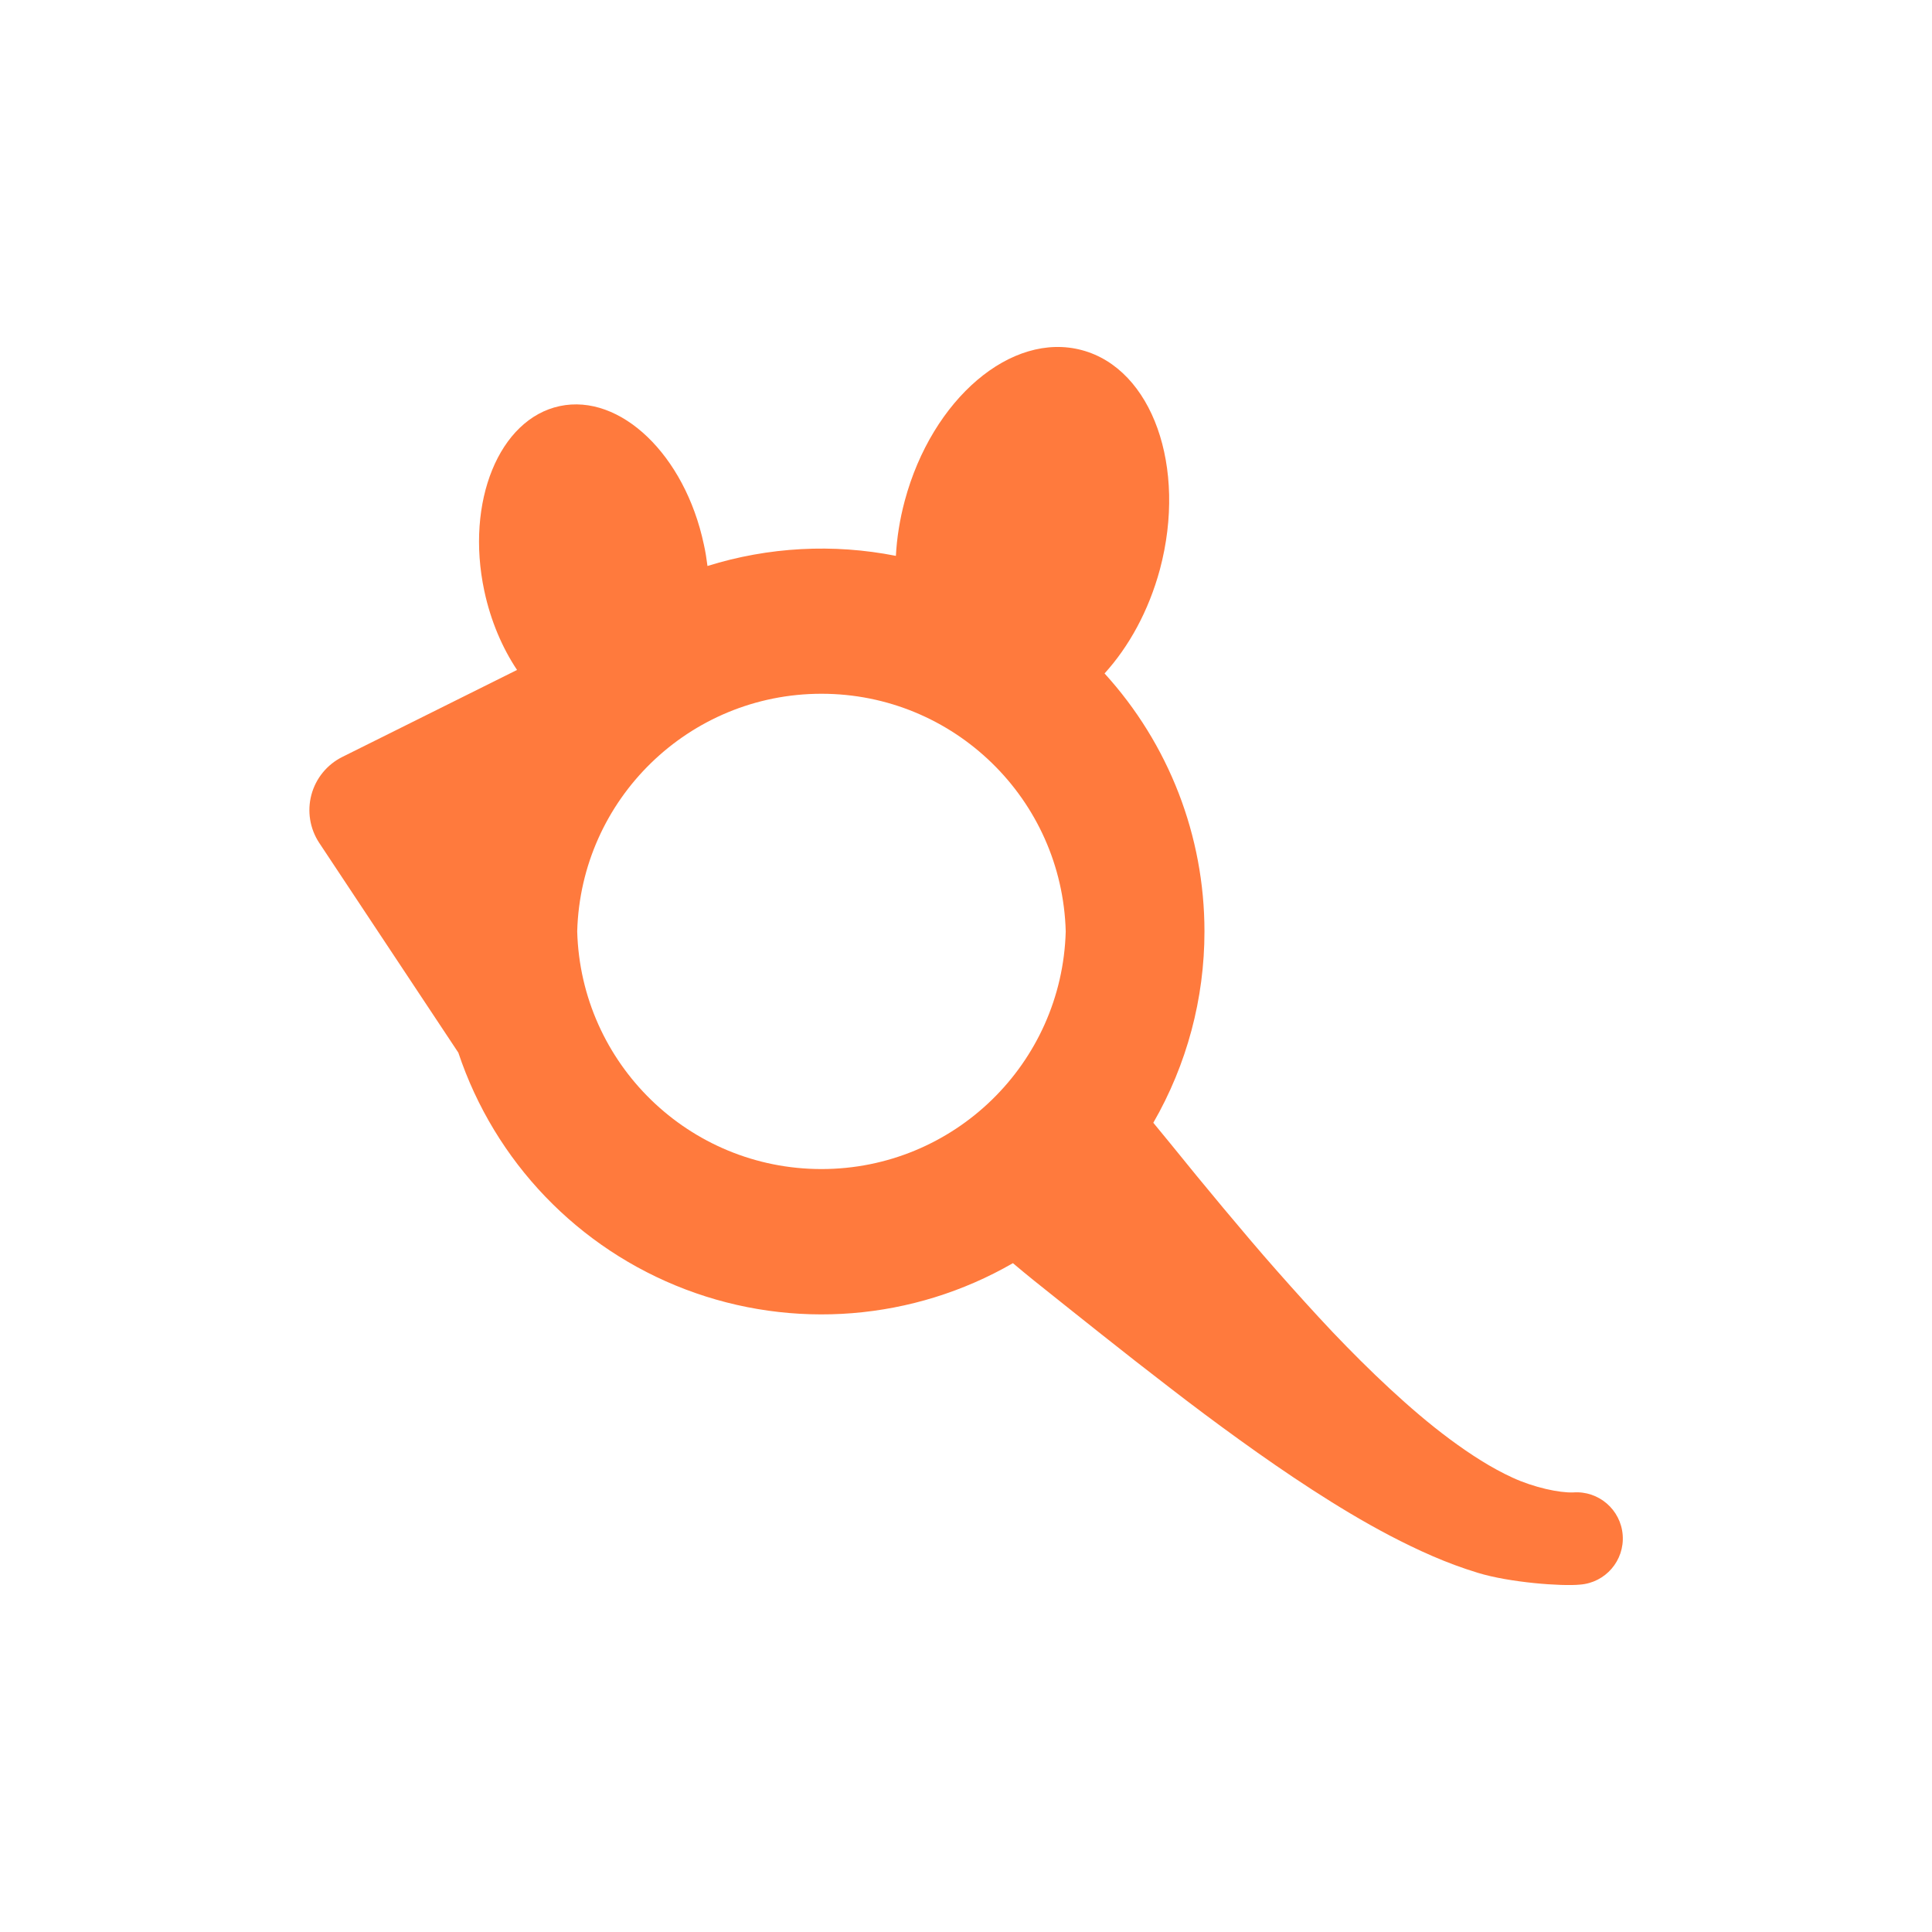
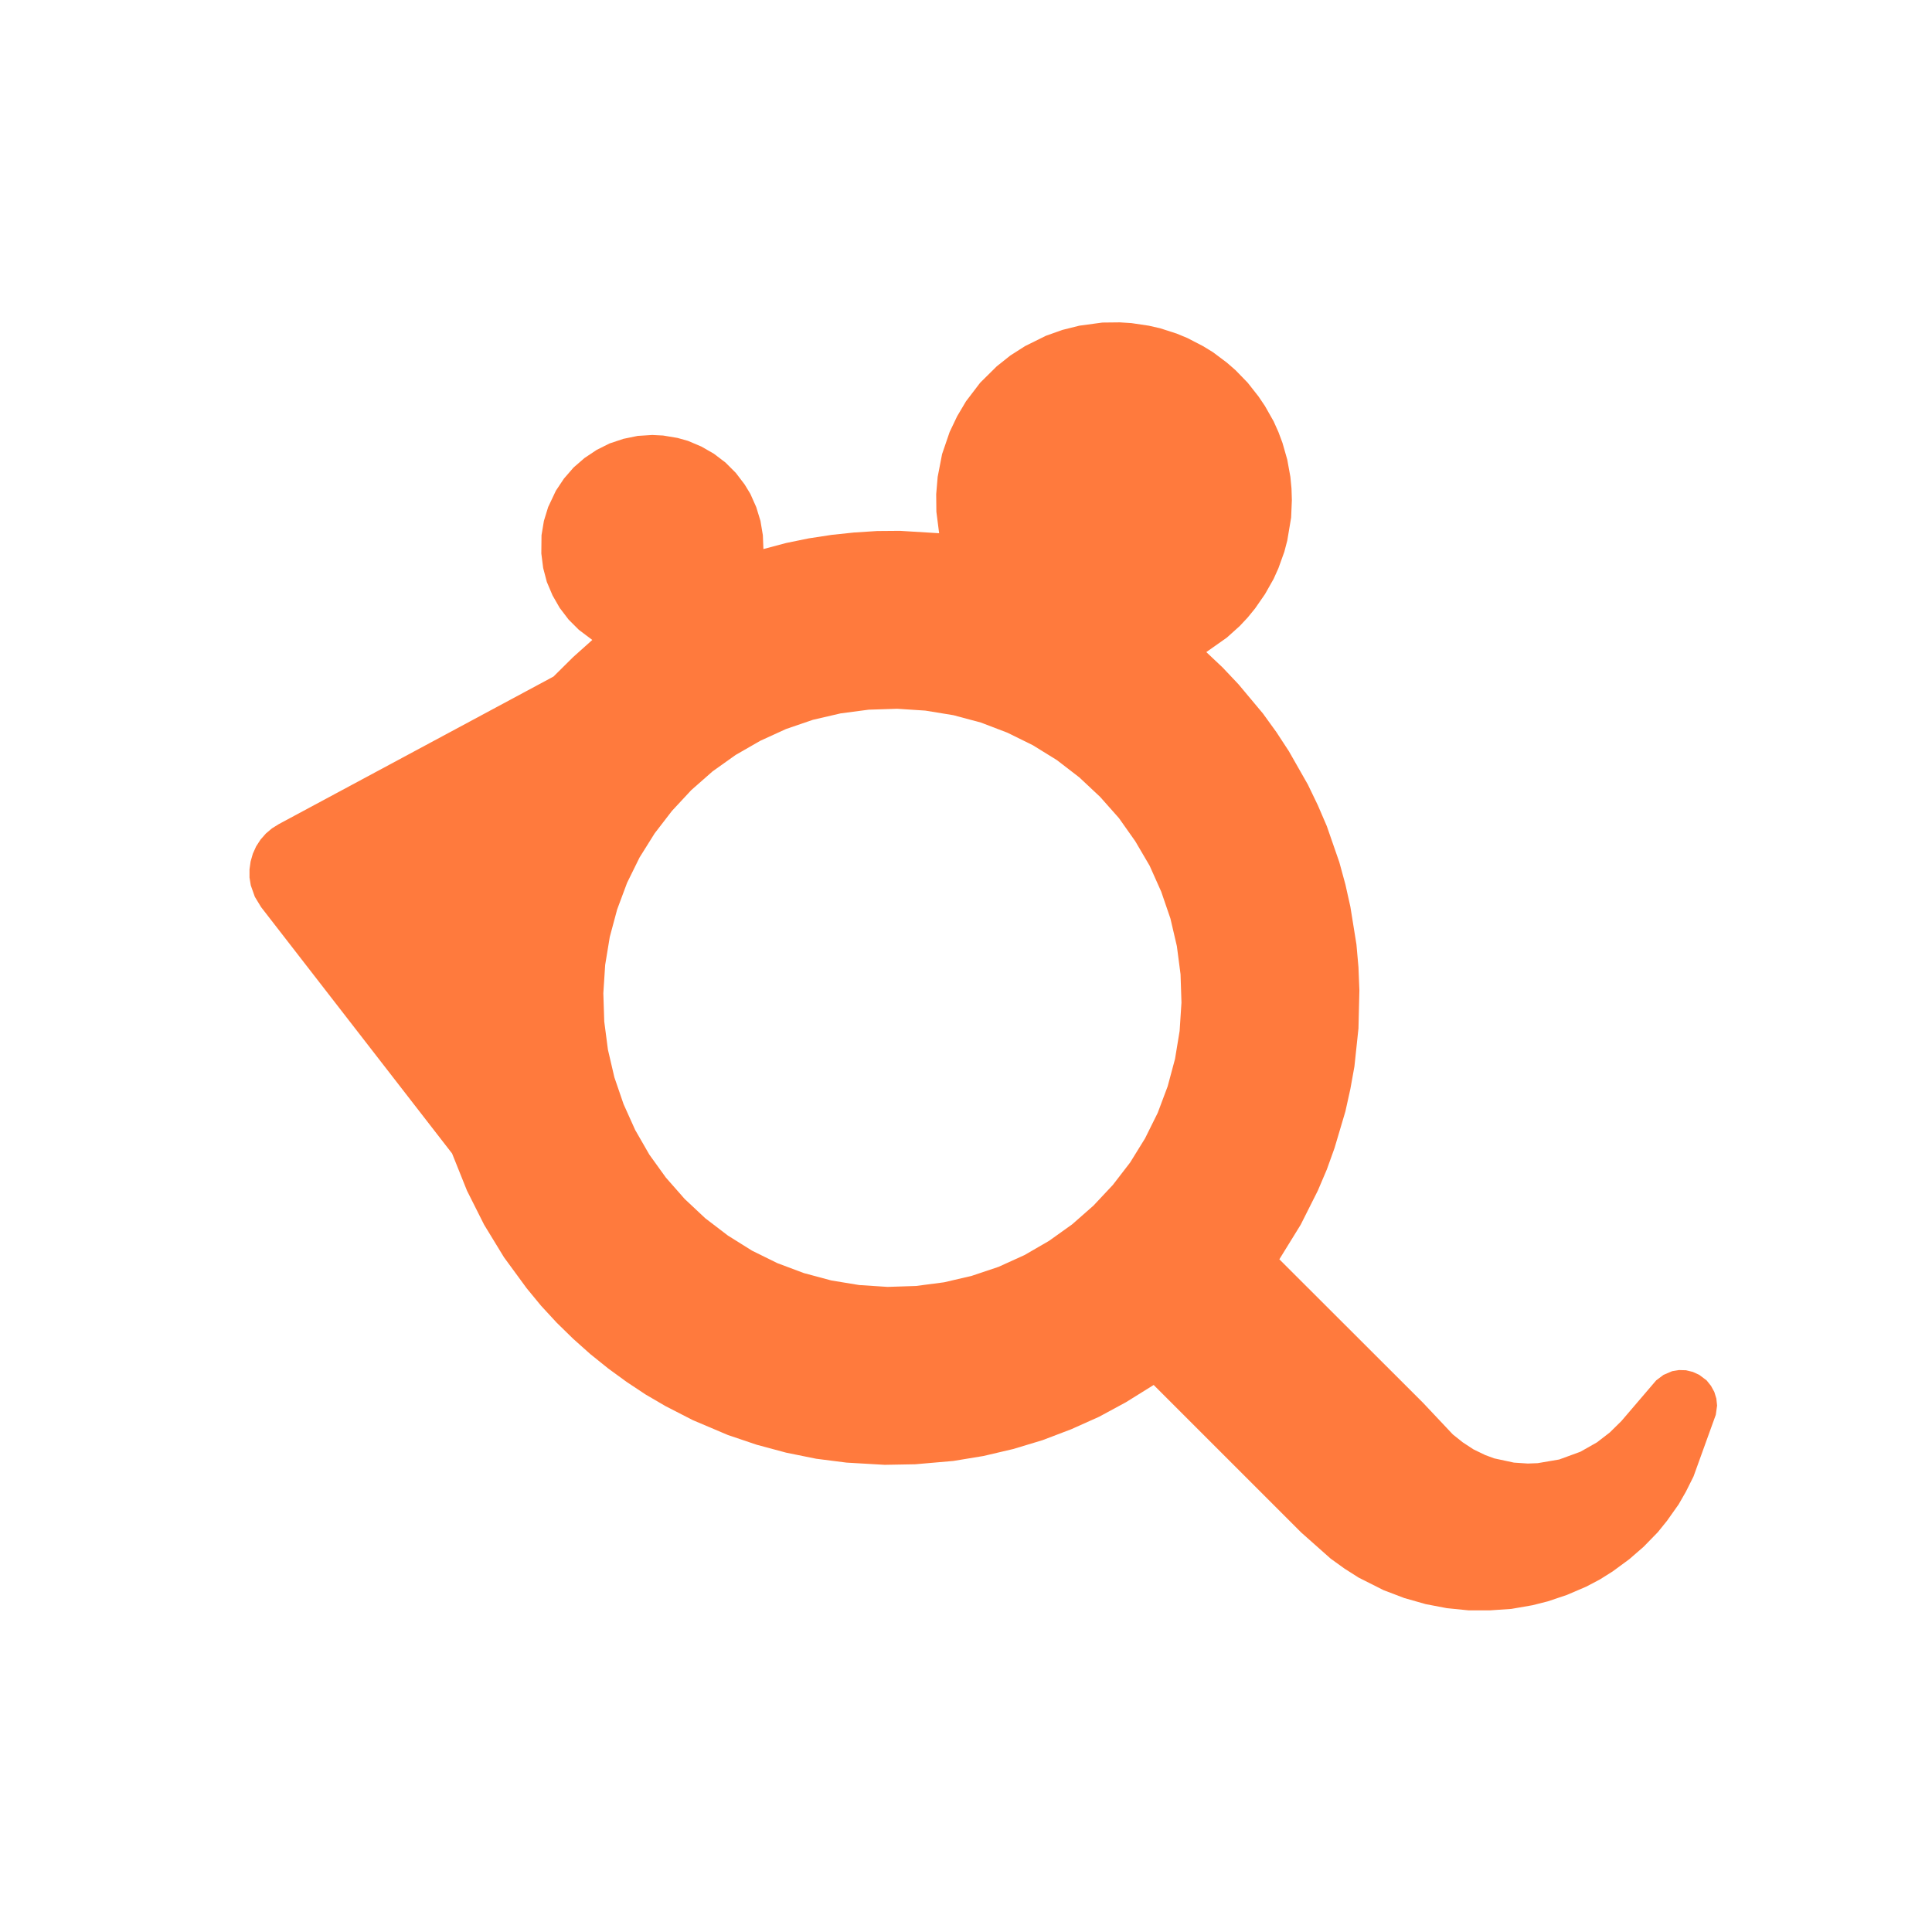
<svg xmlns="http://www.w3.org/2000/svg" viewBox="7.5 2 105 105" width="512" height="512">
-   <path fill="#FF7A3D" fill-rule="evenodd" d="M62.55 70.65A20.81 20.81 0 0 1 32.41 59.21L24.85 47.81A3.23 3.23 0 0 1 26.1 43.14L35.6 38.41C34.8 37.21 34.17 35.75 33.82 34.11C32.79 29.27 34.63 24.77 37.92 24.07C41.22 23.37 44.72 26.73 45.75 31.58C45.84 31.97 45.9 32.37 45.95 32.76A20.81 20.81 0 0 1 56.19 32.21C56.24 31.24 56.4 30.23 56.67 29.22C58.16 23.67 62.47 20 66.3 21.03C70.12 22.05 72.02 27.38 70.54 32.94C69.93 35.2 68.85 37.15 67.53 38.6A20.81 20.81 0 0 1 72.96 52.62A20.81 20.81 0 0 1 70.18 63.02C70.5 63.41 70.82 63.8 71.1 64.14C72.06 65.33 73.02 66.5 73.99 67.66C74.96 68.82 75.93 69.97 76.92 71.09C77.91 72.21 78.91 73.32 79.92 74.39C80.94 75.46 81.98 76.5 83.04 77.48C84.1 78.46 85.18 79.39 86.3 80.22C87.42 81.05 88.57 81.79 89.71 82.31C90.86 82.84 92.25 83.14 93 83.11A2.51 2.51 0 0 1 93.37 88.12C92.39 88.22 89.54 88.01 87.82 87.48C86.1 86.96 84.54 86.24 83.06 85.47C81.57 84.69 80.17 83.84 78.81 82.96C77.45 82.08 76.14 81.17 74.85 80.24C73.56 79.31 72.29 78.36 71.05 77.4C69.8 76.44 68.56 75.47 67.34 74.5C66.12 73.54 64.91 72.56 63.7 71.6C63.34 71.31 62.94 70.98 62.55 70.65Z M65.42 52.62A13.28 13.28 0 0 1 38.87 52.62A13.28 13.28 0 0 1 65.42 52.62Z" />
+   <path fill="#FF7A3D" fill-rule="evenodd" d="M77.46 26.98L77.20 26.07L76.98 25.48L76.72 24.90L76.25 24.07L75.90 23.55L75.31 22.80L74.65 22.12L74.18 21.71L73.42 21.14L72.88 20.81L72.03 20.37L71.45 20.13L70.55 19.84L69.93 19.70L68.99 19.56L68.36 19.52L67.41 19.53L66.16 19.70L65.24 19.93L64.34 20.25L63.21 20.81L62.41 21.32L61.67 21.91L60.77 22.80L60.00 23.81L59.52 24.62L59.11 25.48L58.70 26.68L58.46 27.92L58.38 28.86L58.39 29.81L58.54 30.98L56.41 30.85L55.17 30.86L53.92 30.94L52.69 31.07L51.45 31.26L50.23 31.51L48.99 31.84L48.96 31.09L48.83 30.31L48.60 29.56L48.28 28.84L47.97 28.33L47.49 27.70L46.93 27.14L46.30 26.66L45.62 26.27L44.89 25.96L44.32 25.80L43.54 25.67L42.95 25.64L42.16 25.69L41.38 25.85L40.63 26.10L39.93 26.45L39.27 26.89L38.67 27.41L38.15 28.01L37.71 28.67L37.29 29.56L37.06 30.31L36.93 31.09L36.92 32.08L37.02 32.87L37.22 33.63L37.53 34.36L37.92 35.04L38.40 35.67L38.96 36.23L39.69 36.78L38.65 37.71L37.58 38.77L22.65 46.79L22.28 47.02L21.95 47.30L21.66 47.63L21.42 48.00L21.24 48.40L21.12 48.82L21.06 49.25L21.06 49.69L21.13 50.12L21.35 50.74L21.69 51.30L32.07 64.69L32.88 66.71L33.81 68.56L34.89 70.33L36.12 72.01L36.91 72.97L37.76 73.89L38.65 74.76L39.58 75.59L40.55 76.37L41.55 77.10L42.59 77.79L43.67 78.42L45.15 79.18L47.06 79.99L48.63 80.52L50.23 80.95L51.86 81.28L53.51 81.49L55.58 81.61L57.24 81.58L59.31 81.40L60.95 81.13L62.57 80.75L64.16 80.27L65.71 79.68L67.23 79.00L68.69 78.21L70.20 77.27L78.22 85.29L79.82 86.71L80.57 87.25L81.34 87.74L82.69 88.42L83.82 88.85L84.98 89.18L86.13 89.40L87.32 89.52L88.47 89.52L89.64 89.44L90.79 89.24L91.62 89.03L92.66 88.68L93.71 88.23L94.45 87.84L95.15 87.40L96.06 86.73L96.83 86.06L97.60 85.27L98.10 84.65L98.73 83.76L99.12 83.08L99.54 82.24L100.75 78.89L100.82 78.39L100.78 78.01L100.67 77.65L100.49 77.32L100.25 77.02L99.85 76.72L99.50 76.56L99.13 76.47L98.75 76.46L98.38 76.52L97.91 76.72L97.51 77.02L95.62 79.23L94.99 79.85L94.29 80.39L93.39 80.90L92.24 81.32L91.07 81.52L90.53 81.54L89.78 81.49L88.71 81.26L88.22 81.08L87.58 80.77L87.00 80.39L86.46 79.96L84.84 78.24L77.03 70.44L78.19 68.56L79.12 66.71L79.61 65.56L80.03 64.39L80.62 62.40L80.89 61.18L81.11 59.96L81.33 57.89L81.38 55.82L81.33 54.57L81.22 53.33L80.89 51.28L80.62 50.07L80.29 48.86L79.61 46.90L79.12 45.76L78.58 44.64L77.55 42.83L76.87 41.79L76.14 40.78L74.81 39.19L73.95 38.28L73.06 37.44L74.18 36.65L74.88 36.02L75.31 35.56L75.71 35.07L76.25 34.29L76.72 33.46L76.98 32.88L77.30 31.99L77.46 31.38L77.67 30.13L77.71 29.18L77.69 28.55L77.63 27.92ZM71.71 56.49L71.61 58.03L71.36 59.55L70.96 61.04L70.42 62.48L69.73 63.87L68.92 65.18L67.98 66.40L66.93 67.52L65.77 68.54L64.51 69.44L63.18 70.21L61.77 70.85L60.31 71.34L58.81 71.69L57.28 71.89L55.74 71.94L54.20 71.84L52.68 71.59L51.19 71.19L49.75 70.65L48.37 69.97L47.06 69.15L45.83 68.21L44.71 67.16L43.69 66.00L42.79 64.75L42.02 63.41L41.39 62.01L40.89 60.55L40.54 59.05L40.34 57.52L40.29 55.98L40.39 54.44L40.64 52.92L41.04 51.43L41.58 49.98L42.26 48.60L43.08 47.29L44.02 46.07L45.07 44.94L46.23 43.92L47.48 43.03L48.82 42.26L50.22 41.62L51.68 41.12L53.19 40.77L54.71 40.57L56.26 40.52L57.79 40.62L59.32 40.87L60.81 41.27L62.25 41.82L63.63 42.50L64.94 43.31L66.16 44.25L67.29 45.31L68.31 46.46L69.20 47.72L69.98 49.05L70.61 50.46L71.11 51.92L71.46 53.42L71.66 54.95Z" />
</svg>
